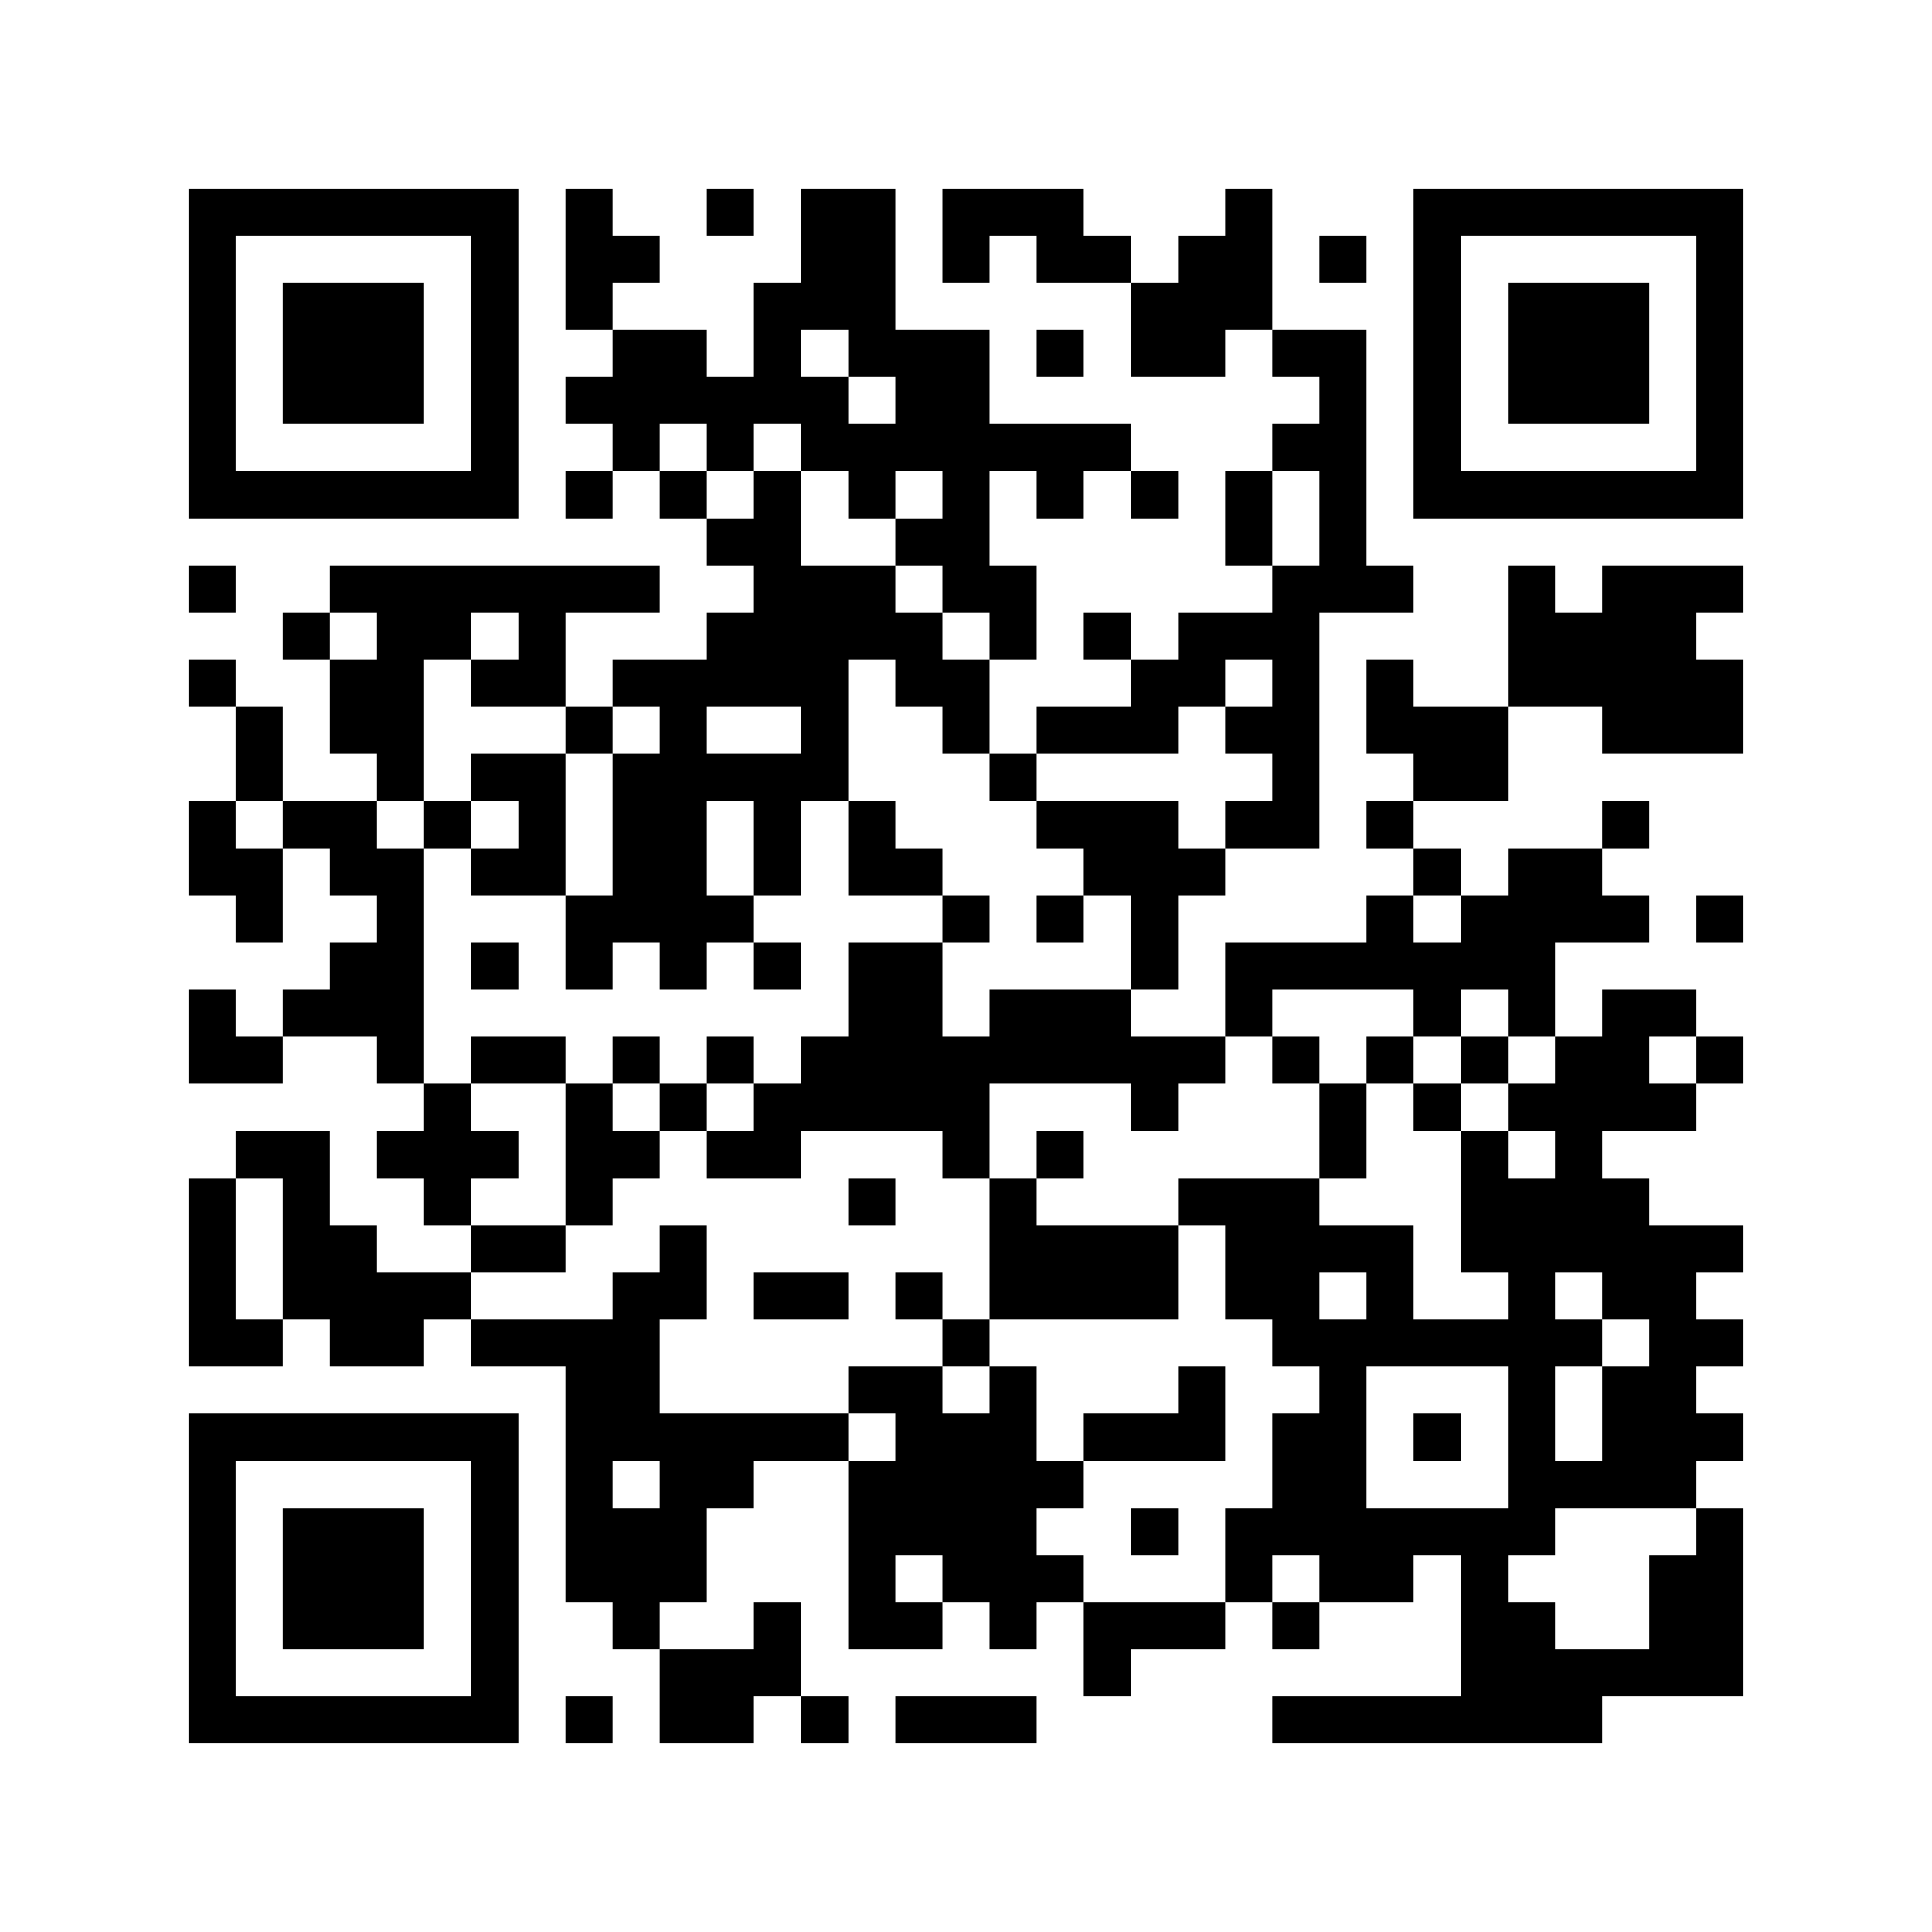
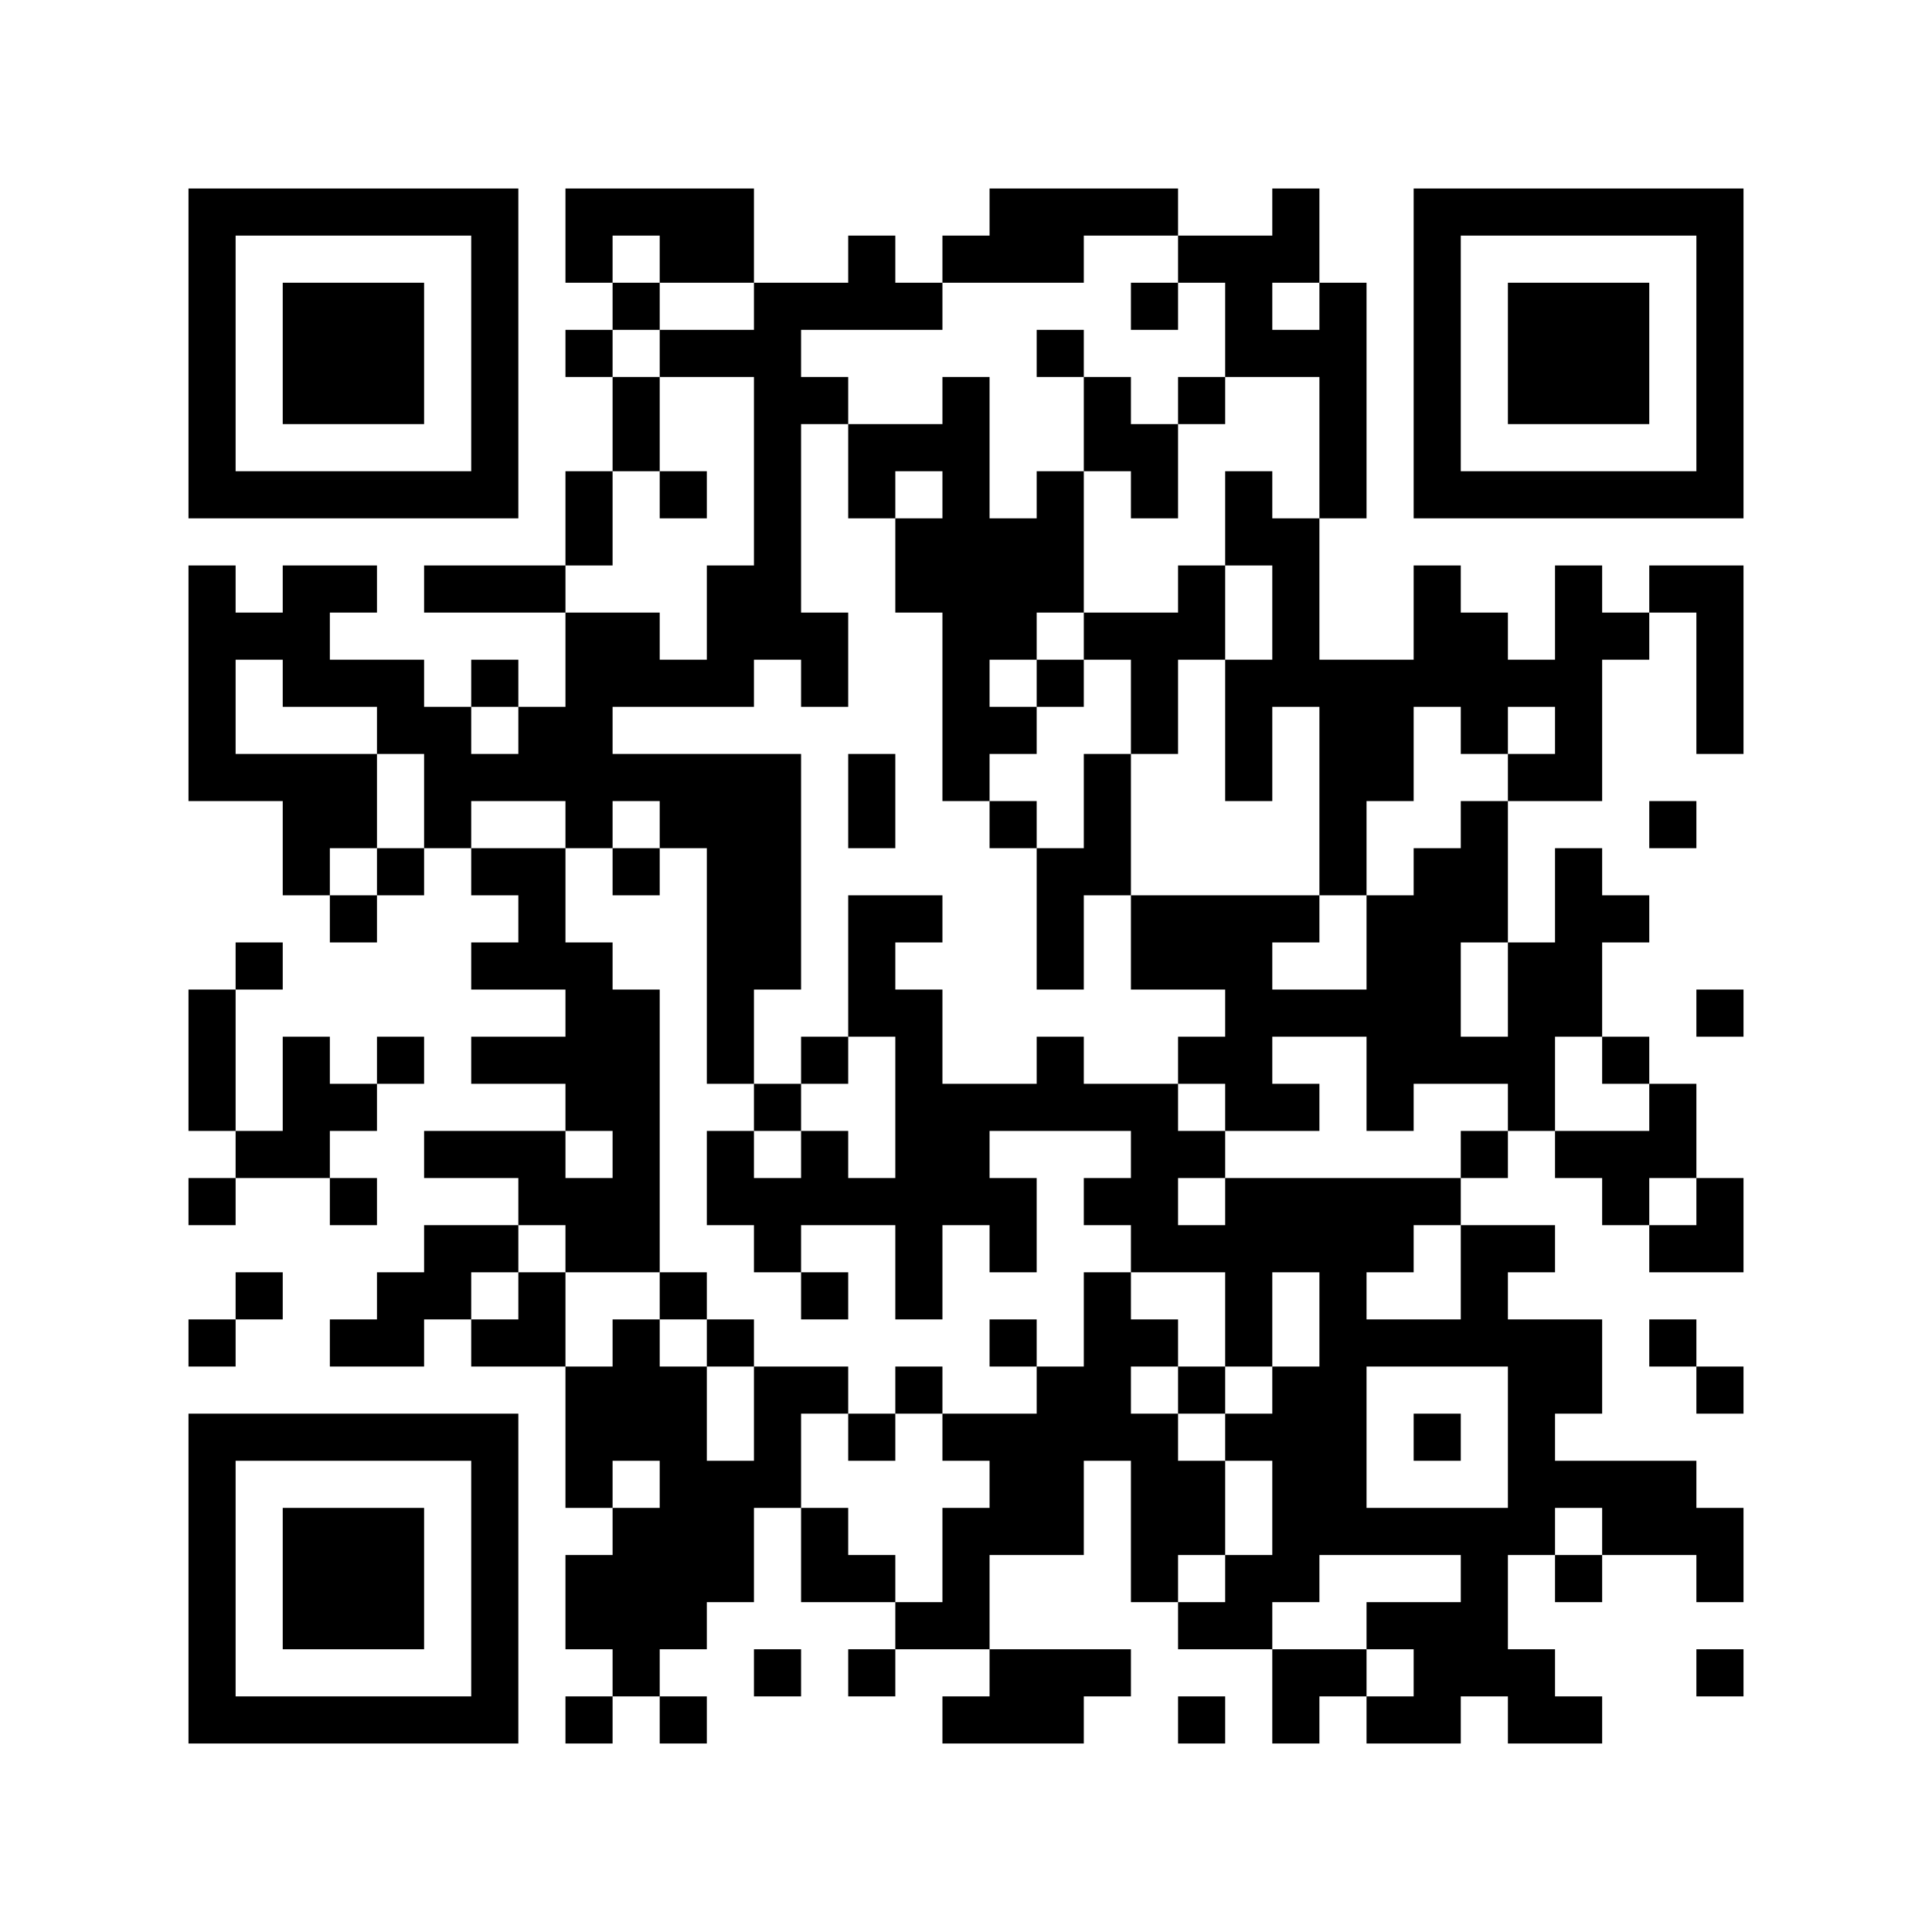
<svg xmlns="http://www.w3.org/2000/svg" width="41mm" height="41mm" version="1.1" viewBox="0 0 41 41">
-   <path d="M4,4H5V5H4zM5,4H6V5H5zM6,4H7V5H6zM7,4H8V5H7zM8,4H9V5H8zM9,4H10V5H9zM10,4H11V5H10zM12,4H13V5H12zM15,4H16V5H15zM17,4H18V5H17zM18,4H19V5H18zM20,4H21V5H20zM21,4H22V5H21zM22,4H23V5H22zM26,4H27V5H26zM30,4H31V5H30zM31,4H32V5H31zM32,4H33V5H32zM33,4H34V5H33zM34,4H35V5H34zM35,4H36V5H35zM36,4H37V5H36zM4,5H5V6H4zM10,5H11V6H10zM12,5H13V6H12zM13,5H14V6H13zM17,5H18V6H17zM18,5H19V6H18zM20,5H21V6H20zM22,5H23V6H22zM23,5H24V6H23zM25,5H26V6H25zM26,5H27V6H26zM28,5H29V6H28zM30,5H31V6H30zM36,5H37V6H36zM4,6H5V7H4zM6,6H7V7H6zM7,6H8V7H7zM8,6H9V7H8zM10,6H11V7H10zM12,6H13V7H12zM16,6H17V7H16zM17,6H18V7H17zM18,6H19V7H18zM24,6H25V7H24zM25,6H26V7H25zM26,6H27V7H26zM30,6H31V7H30zM32,6H33V7H32zM33,6H34V7H33zM34,6H35V7H34zM36,6H37V7H36zM4,7H5V8H4zM6,7H7V8H6zM7,7H8V8H7zM8,7H9V8H8zM10,7H11V8H10zM13,7H14V8H13zM14,7H15V8H14zM16,7H17V8H16zM18,7H19V8H18zM19,7H20V8H19zM20,7H21V8H20zM22,7H23V8H22zM24,7H25V8H24zM25,7H26V8H25zM27,7H28V8H27zM28,7H29V8H28zM30,7H31V8H30zM32,7H33V8H32zM33,7H34V8H33zM34,7H35V8H34zM36,7H37V8H36zM4,8H5V9H4zM6,8H7V9H6zM7,8H8V9H7zM8,8H9V9H8zM10,8H11V9H10zM12,8H13V9H12zM13,8H14V9H13zM14,8H15V9H14zM15,8H16V9H15zM16,8H17V9H16zM17,8H18V9H17zM19,8H20V9H19zM20,8H21V9H20zM28,8H29V9H28zM30,8H31V9H30zM32,8H33V9H32zM33,8H34V9H33zM34,8H35V9H34zM36,8H37V9H36zM4,9H5V10H4zM10,9H11V10H10zM13,9H14V10H13zM15,9H16V10H15zM17,9H18V10H17zM18,9H19V10H18zM19,9H20V10H19zM20,9H21V10H20zM21,9H22V10H21zM22,9H23V10H22zM23,9H24V10H23zM27,9H28V10H27zM28,9H29V10H28zM30,9H31V10H30zM36,9H37V10H36zM4,10H5V11H4zM5,10H6V11H5zM6,10H7V11H6zM7,10H8V11H7zM8,10H9V11H8zM9,10H10V11H9zM10,10H11V11H10zM12,10H13V11H12zM14,10H15V11H14zM16,10H17V11H16zM18,10H19V11H18zM20,10H21V11H20zM22,10H23V11H22zM24,10H25V11H24zM26,10H27V11H26zM28,10H29V11H28zM30,10H31V11H30zM31,10H32V11H31zM32,10H33V11H32zM33,10H34V11H33zM34,10H35V11H34zM35,10H36V11H35zM36,10H37V11H36zM15,11H16V12H15zM16,11H17V12H16zM19,11H20V12H19zM20,11H21V12H20zM26,11H27V12H26zM28,11H29V12H28zM4,12H5V13H4zM7,12H8V13H7zM8,12H9V13H8zM9,12H10V13H9zM10,12H11V13H10zM11,12H12V13H11zM12,12H13V13H12zM13,12H14V13H13zM16,12H17V13H16zM17,12H18V13H17zM18,12H19V13H18zM20,12H21V13H20zM21,12H22V13H21zM27,12H28V13H27zM28,12H29V13H28zM29,12H30V13H29zM32,12H33V13H32zM34,12H35V13H34zM35,12H36V13H35zM36,12H37V13H36zM6,13H7V14H6zM8,13H9V14H8zM9,13H10V14H9zM11,13H12V14H11zM15,13H16V14H15zM16,13H17V14H16zM17,13H18V14H17zM18,13H19V14H18zM19,13H20V14H19zM21,13H22V14H21zM23,13H24V14H23zM25,13H26V14H25zM26,13H27V14H26zM27,13H28V14H27zM32,13H33V14H32zM33,13H34V14H33zM34,13H35V14H34zM35,13H36V14H35zM4,14H5V15H4zM7,14H8V15H7zM8,14H9V15H8zM10,14H11V15H10zM11,14H12V15H11zM13,14H14V15H13zM14,14H15V15H14zM15,14H16V15H15zM16,14H17V15H16zM17,14H18V15H17zM19,14H20V15H19zM20,14H21V15H20zM24,14H25V15H24zM25,14H26V15H25zM27,14H28V15H27zM29,14H30V15H29zM32,14H33V15H32zM33,14H34V15H33zM34,14H35V15H34zM35,14H36V15H35zM36,14H37V15H36zM5,15H6V16H5zM7,15H8V16H7zM8,15H9V16H8zM12,15H13V16H12zM14,15H15V16H14zM17,15H18V16H17zM20,15H21V16H20zM22,15H23V16H22zM23,15H24V16H23zM24,15H25V16H24zM26,15H27V16H26zM27,15H28V16H27zM29,15H30V16H29zM30,15H31V16H30zM31,15H32V16H31zM34,15H35V16H34zM35,15H36V16H35zM36,15H37V16H36zM5,16H6V17H5zM8,16H9V17H8zM10,16H11V17H10zM11,16H12V17H11zM13,16H14V17H13zM14,16H15V17H14zM15,16H16V17H15zM16,16H17V17H16zM17,16H18V17H17zM21,16H22V17H21zM27,16H28V17H27zM30,16H31V17H30zM31,16H32V17H31zM4,17H5V18H4zM6,17H7V18H6zM7,17H8V18H7zM9,17H10V18H9zM11,17H12V18H11zM13,17H14V18H13zM14,17H15V18H14zM16,17H17V18H16zM18,17H19V18H18zM22,17H23V18H22zM23,17H24V18H23zM24,17H25V18H24zM26,17H27V18H26zM27,17H28V18H27zM29,17H30V18H29zM34,17H35V18H34zM4,18H5V19H4zM5,18H6V19H5zM7,18H8V19H7zM8,18H9V19H8zM10,18H11V19H10zM11,18H12V19H11zM13,18H14V19H13zM14,18H15V19H14zM16,18H17V19H16zM18,18H19V19H18zM19,18H20V19H19zM23,18H24V19H23zM24,18H25V19H24zM25,18H26V19H25zM30,18H31V19H30zM32,18H33V19H32zM33,18H34V19H33zM5,19H6V20H5zM8,19H9V20H8zM12,19H13V20H12zM13,19H14V20H13zM14,19H15V20H14zM15,19H16V20H15zM20,19H21V20H20zM22,19H23V20H22zM24,19H25V20H24zM29,19H30V20H29zM31,19H32V20H31zM32,19H33V20H32zM33,19H34V20H33zM34,19H35V20H34zM36,19H37V20H36zM7,20H8V21H7zM8,20H9V21H8zM10,20H11V21H10zM12,20H13V21H12zM14,20H15V21H14zM16,20H17V21H16zM18,20H19V21H18zM19,20H20V21H19zM24,20H25V21H24zM26,20H27V21H26zM27,20H28V21H27zM28,20H29V21H28zM29,20H30V21H29zM30,20H31V21H30zM31,20H32V21H31zM32,20H33V21H32zM4,21H5V22H4zM6,21H7V22H6zM7,21H8V22H7zM8,21H9V22H8zM18,21H19V22H18zM19,21H20V22H19zM21,21H22V22H21zM22,21H23V22H22zM23,21H24V22H23zM26,21H27V22H26zM30,21H31V22H30zM32,21H33V22H32zM34,21H35V22H34zM35,21H36V22H35zM4,22H5V23H4zM5,22H6V23H5zM8,22H9V23H8zM10,22H11V23H10zM11,22H12V23H11zM13,22H14V23H13zM15,22H16V23H15zM17,22H18V23H17zM18,22H19V23H18zM19,22H20V23H19zM20,22H21V23H20zM21,22H22V23H21zM22,22H23V23H22zM23,22H24V23H23zM24,22H25V23H24zM25,22H26V23H25zM27,22H28V23H27zM29,22H30V23H29zM31,22H32V23H31zM33,22H34V23H33zM34,22H35V23H34zM36,22H37V23H36zM9,23H10V24H9zM12,23H13V24H12zM14,23H15V24H14zM16,23H17V24H16zM17,23H18V24H17zM18,23H19V24H18zM19,23H20V24H19zM20,23H21V24H20zM24,23H25V24H24zM28,23H29V24H28zM30,23H31V24H30zM32,23H33V24H32zM33,23H34V24H33zM34,23H35V24H34zM35,23H36V24H35zM5,24H6V25H5zM6,24H7V25H6zM8,24H9V25H8zM9,24H10V25H9zM10,24H11V25H10zM12,24H13V25H12zM13,24H14V25H13zM15,24H16V25H15zM16,24H17V25H16zM20,24H21V25H20zM22,24H23V25H22zM28,24H29V25H28zM31,24H32V25H31zM33,24H34V25H33zM4,25H5V26H4zM6,25H7V26H6zM9,25H10V26H9zM12,25H13V26H12zM18,25H19V26H18zM21,25H22V26H21zM25,25H26V26H25zM26,25H27V26H26zM27,25H28V26H27zM31,25H32V26H31zM32,25H33V26H32zM33,25H34V26H33zM34,25H35V26H34zM4,26H5V27H4zM6,26H7V27H6zM7,26H8V27H7zM10,26H11V27H10zM11,26H12V27H11zM14,26H15V27H14zM21,26H22V27H21zM22,26H23V27H22zM23,26H24V27H23zM24,26H25V27H24zM26,26H27V27H26zM27,26H28V27H27zM28,26H29V27H28zM29,26H30V27H29zM31,26H32V27H31zM32,26H33V27H32zM33,26H34V27H33zM34,26H35V27H34zM35,26H36V27H35zM36,26H37V27H36zM4,27H5V28H4zM6,27H7V28H6zM7,27H8V28H7zM8,27H9V28H8zM9,27H10V28H9zM13,27H14V28H13zM14,27H15V28H14zM16,27H17V28H16zM17,27H18V28H17zM19,27H20V28H19zM21,27H22V28H21zM22,27H23V28H22zM23,27H24V28H23zM24,27H25V28H24zM26,27H27V28H26zM27,27H28V28H27zM29,27H30V28H29zM32,27H33V28H32zM34,27H35V28H34zM35,27H36V28H35zM4,28H5V29H4zM5,28H6V29H5zM7,28H8V29H7zM8,28H9V29H8zM10,28H11V29H10zM11,28H12V29H11zM12,28H13V29H12zM13,28H14V29H13zM20,28H21V29H20zM27,28H28V29H27zM28,28H29V29H28zM29,28H30V29H29zM30,28H31V29H30zM31,28H32V29H31zM32,28H33V29H32zM33,28H34V29H33zM35,28H36V29H35zM36,28H37V29H36zM12,29H13V30H12zM13,29H14V30H13zM18,29H19V30H18zM19,29H20V30H19zM21,29H22V30H21zM25,29H26V30H25zM28,29H29V30H28zM32,29H33V30H32zM34,29H35V30H34zM35,29H36V30H35zM4,30H5V31H4zM5,30H6V31H5zM6,30H7V31H6zM7,30H8V31H7zM8,30H9V31H8zM9,30H10V31H9zM10,30H11V31H10zM12,30H13V31H12zM13,30H14V31H13zM14,30H15V31H14zM15,30H16V31H15zM16,30H17V31H16zM17,30H18V31H17zM19,30H20V31H19zM20,30H21V31H20zM21,30H22V31H21zM23,30H24V31H23zM24,30H25V31H24zM25,30H26V31H25zM27,30H28V31H27zM28,30H29V31H28zM30,30H31V31H30zM32,30H33V31H32zM34,30H35V31H34zM35,30H36V31H35zM36,30H37V31H36zM4,31H5V32H4zM10,31H11V32H10zM12,31H13V32H12zM14,31H15V32H14zM15,31H16V32H15zM18,31H19V32H18zM19,31H20V32H19zM20,31H21V32H20zM21,31H22V32H21zM22,31H23V32H22zM27,31H28V32H27zM28,31H29V32H28zM32,31H33V32H32zM33,31H34V32H33zM34,31H35V32H34zM35,31H36V32H35zM4,32H5V33H4zM6,32H7V33H6zM7,32H8V33H7zM8,32H9V33H8zM10,32H11V33H10zM12,32H13V33H12zM13,32H14V33H13zM14,32H15V33H14zM18,32H19V33H18zM19,32H20V33H19zM20,32H21V33H20zM21,32H22V33H21zM24,32H25V33H24zM26,32H27V33H26zM27,32H28V33H27zM28,32H29V33H28zM29,32H30V33H29zM30,32H31V33H30zM31,32H32V33H31zM32,32H33V33H32zM36,32H37V33H36zM4,33H5V34H4zM6,33H7V34H6zM7,33H8V34H7zM8,33H9V34H8zM10,33H11V34H10zM12,33H13V34H12zM13,33H14V34H13zM14,33H15V34H14zM18,33H19V34H18zM20,33H21V34H20zM21,33H22V34H21zM22,33H23V34H22zM26,33H27V34H26zM28,33H29V34H28zM29,33H30V34H29zM31,33H32V34H31zM35,33H36V34H35zM36,33H37V34H36zM4,34H5V35H4zM6,34H7V35H6zM7,34H8V35H7zM8,34H9V35H8zM10,34H11V35H10zM13,34H14V35H13zM16,34H17V35H16zM18,34H19V35H18zM19,34H20V35H19zM21,34H22V35H21zM23,34H24V35H23zM24,34H25V35H24zM25,34H26V35H25zM27,34H28V35H27zM31,34H32V35H31zM32,34H33V35H32zM35,34H36V35H35zM36,34H37V35H36zM4,35H5V36H4zM10,35H11V36H10zM14,35H15V36H14zM15,35H16V36H15zM16,35H17V36H16zM23,35H24V36H23zM31,35H32V36H31zM32,35H33V36H32zM33,35H34V36H33zM34,35H35V36H34zM35,35H36V36H35zM36,35H37V36H36zM4,36H5V37H4zM5,36H6V37H5zM6,36H7V37H6zM7,36H8V37H7zM8,36H9V37H8zM9,36H10V37H9zM10,36H11V37H10zM12,36H13V37H12zM14,36H15V37H14zM15,36H16V37H15zM17,36H18V37H17zM19,36H20V37H19zM20,36H21V37H20zM21,36H22V37H21zM27,36H28V37H27zM28,36H29V37H28zM29,36H30V37H29zM30,36H31V37H30zM31,36H32V37H31zM32,36H33V37H32zM33,36H34V37H33z" id="qr-path" fill="#000000" fill-opacity="1" fill-rule="nonzero" stroke="none" />
+   <path d="M4,4H5V5H4zM5,4H6V5H5zM6,4H7V5H6zM7,4H8V5H7zM8,4H9V5H8zM9,4H10V5H9zM10,4H11V5H10zM12,4H13V5H12zM13,4H14V5H13zM14,4H15V5H14zM15,4H16V5H15zM21,4H22V5H21zM22,4H23V5H22zM23,4H24V5H23zM24,4H25V5H24zM27,4H28V5H27zM30,4H31V5H30zM31,4H32V5H31zM32,4H33V5H32zM33,4H34V5H33zM34,4H35V5H34zM35,4H36V5H35zM36,4H37V5H36zM4,5H5V6H4zM10,5H11V6H10zM12,5H13V6H12zM14,5H15V6H14zM15,5H16V6H15zM18,5H19V6H18zM20,5H21V6H20zM21,5H22V6H21zM22,5H23V6H22zM25,5H26V6H25zM26,5H27V6H26zM27,5H28V6H27zM30,5H31V6H30zM36,5H37V6H36zM4,6H5V7H4zM6,6H7V7H6zM7,6H8V7H7zM8,6H9V7H8zM10,6H11V7H10zM13,6H14V7H13zM16,6H17V7H16zM17,6H18V7H17zM18,6H19V7H18zM19,6H20V7H19zM24,6H25V7H24zM26,6H27V7H26zM28,6H29V7H28zM30,6H31V7H30zM32,6H33V7H32zM33,6H34V7H33zM34,6H35V7H34zM36,6H37V7H36zM4,7H5V8H4zM6,7H7V8H6zM7,7H8V8H7zM8,7H9V8H8zM10,7H11V8H10zM12,7H13V8H12zM14,7H15V8H14zM15,7H16V8H15zM16,7H17V8H16zM22,7H23V8H22zM26,7H27V8H26zM27,7H28V8H27zM28,7H29V8H28zM30,7H31V8H30zM32,7H33V8H32zM33,7H34V8H33zM34,7H35V8H34zM36,7H37V8H36zM4,8H5V9H4zM6,8H7V9H6zM7,8H8V9H7zM8,8H9V9H8zM10,8H11V9H10zM13,8H14V9H13zM16,8H17V9H16zM17,8H18V9H17zM20,8H21V9H20zM23,8H24V9H23zM25,8H26V9H25zM28,8H29V9H28zM30,8H31V9H30zM32,8H33V9H32zM33,8H34V9H33zM34,8H35V9H34zM36,8H37V9H36zM4,9H5V10H4zM10,9H11V10H10zM13,9H14V10H13zM16,9H17V10H16zM18,9H19V10H18zM19,9H20V10H19zM20,9H21V10H20zM23,9H24V10H23zM24,9H25V10H24zM28,9H29V10H28zM30,9H31V10H30zM36,9H37V10H36zM4,10H5V11H4zM5,10H6V11H5zM6,10H7V11H6zM7,10H8V11H7zM8,10H9V11H8zM9,10H10V11H9zM10,10H11V11H10zM12,10H13V11H12zM14,10H15V11H14zM16,10H17V11H16zM18,10H19V11H18zM20,10H21V11H20zM22,10H23V11H22zM24,10H25V11H24zM26,10H27V11H26zM28,10H29V11H28zM30,10H31V11H30zM31,10H32V11H31zM32,10H33V11H32zM33,10H34V11H33zM34,10H35V11H34zM35,10H36V11H35zM36,10H37V11H36zM12,11H13V12H12zM16,11H17V12H16zM19,11H20V12H19zM20,11H21V12H20zM21,11H22V12H21zM22,11H23V12H22zM26,11H27V12H26zM27,11H28V12H27zM4,12H5V13H4zM6,12H7V13H6zM7,12H8V13H7zM9,12H10V13H9zM10,12H11V13H10zM11,12H12V13H11zM15,12H16V13H15zM16,12H17V13H16zM19,12H20V13H19zM20,12H21V13H20zM21,12H22V13H21zM22,12H23V13H22zM25,12H26V13H25zM27,12H28V13H27zM30,12H31V13H30zM33,12H34V13H33zM35,12H36V13H35zM36,12H37V13H36zM4,13H5V14H4zM5,13H6V14H5zM6,13H7V14H6zM12,13H13V14H12zM13,13H14V14H13zM15,13H16V14H15zM16,13H17V14H16zM17,13H18V14H17zM20,13H21V14H20zM21,13H22V14H21zM23,13H24V14H23zM24,13H25V14H24zM25,13H26V14H25zM27,13H28V14H27zM30,13H31V14H30zM31,13H32V14H31zM33,13H34V14H33zM34,13H35V14H34zM36,13H37V14H36zM4,14H5V15H4zM6,14H7V15H6zM7,14H8V15H7zM8,14H9V15H8zM10,14H11V15H10zM12,14H13V15H12zM13,14H14V15H13zM14,14H15V15H14zM15,14H16V15H15zM17,14H18V15H17zM20,14H21V15H20zM22,14H23V15H22zM24,14H25V15H24zM26,14H27V15H26zM27,14H28V15H27zM28,14H29V15H28zM29,14H30V15H29zM30,14H31V15H30zM31,14H32V15H31zM32,14H33V15H32zM33,14H34V15H33zM36,14H37V15H36zM4,15H5V16H4zM8,15H9V16H8zM9,15H10V16H9zM11,15H12V16H11zM12,15H13V16H12zM20,15H21V16H20zM21,15H22V16H21zM24,15H25V16H24zM26,15H27V16H26zM28,15H29V16H28zM29,15H30V16H29zM31,15H32V16H31zM33,15H34V16H33zM36,15H37V16H36zM4,16H5V17H4zM5,16H6V17H5zM6,16H7V17H6zM7,16H8V17H7zM9,16H10V17H9zM10,16H11V17H10zM11,16H12V17H11zM12,16H13V17H12zM13,16H14V17H13zM14,16H15V17H14zM15,16H16V17H15zM16,16H17V17H16zM18,16H19V17H18zM20,16H21V17H20zM23,16H24V17H23zM26,16H27V17H26zM28,16H29V17H28zM29,16H30V17H29zM32,16H33V17H32zM33,16H34V17H33zM6,17H7V18H6zM7,17H8V18H7zM9,17H10V18H9zM12,17H13V18H12zM14,17H15V18H14zM15,17H16V18H15zM16,17H17V18H16zM18,17H19V18H18zM21,17H22V18H21zM23,17H24V18H23zM28,17H29V18H28zM31,17H32V18H31zM35,17H36V18H35zM6,18H7V19H6zM8,18H9V19H8zM10,18H11V19H10zM11,18H12V19H11zM13,18H14V19H13zM15,18H16V19H15zM16,18H17V19H16zM22,18H23V19H22zM23,18H24V19H23zM28,18H29V19H28zM30,18H31V19H30zM31,18H32V19H31zM33,18H34V19H33zM7,19H8V20H7zM11,19H12V20H11zM15,19H16V20H15zM16,19H17V20H16zM18,19H19V20H18zM19,19H20V20H19zM22,19H23V20H22zM24,19H25V20H24zM25,19H26V20H25zM26,19H27V20H26zM27,19H28V20H27zM29,19H30V20H29zM30,19H31V20H30zM31,19H32V20H31zM33,19H34V20H33zM34,19H35V20H34zM5,20H6V21H5zM10,20H11V21H10zM11,20H12V21H11zM12,20H13V21H12zM15,20H16V21H15zM16,20H17V21H16zM18,20H19V21H18zM22,20H23V21H22zM24,20H25V21H24zM25,20H26V21H25zM26,20H27V21H26zM29,20H30V21H29zM30,20H31V21H30zM32,20H33V21H32zM33,20H34V21H33zM4,21H5V22H4zM12,21H13V22H12zM13,21H14V22H13zM15,21H16V22H15zM18,21H19V22H18zM19,21H20V22H19zM26,21H27V22H26zM27,21H28V22H27zM28,21H29V22H28zM29,21H30V22H29zM30,21H31V22H30zM32,21H33V22H32zM33,21H34V22H33zM36,21H37V22H36zM4,22H5V23H4zM6,22H7V23H6zM8,22H9V23H8zM10,22H11V23H10zM11,22H12V23H11zM12,22H13V23H12zM13,22H14V23H13zM15,22H16V23H15zM17,22H18V23H17zM19,22H20V23H19zM22,22H23V23H22zM25,22H26V23H25zM26,22H27V23H26zM29,22H30V23H29zM30,22H31V23H30zM31,22H32V23H31zM32,22H33V23H32zM34,22H35V23H34zM4,23H5V24H4zM6,23H7V24H6zM7,23H8V24H7zM12,23H13V24H12zM13,23H14V24H13zM16,23H17V24H16zM19,23H20V24H19zM20,23H21V24H20zM21,23H22V24H21zM22,23H23V24H22zM23,23H24V24H23zM24,23H25V24H24zM26,23H27V24H26zM27,23H28V24H27zM29,23H30V24H29zM32,23H33V24H32zM35,23H36V24H35zM5,24H6V25H5zM6,24H7V25H6zM9,24H10V25H9zM10,24H11V25H10zM11,24H12V25H11zM13,24H14V25H13zM15,24H16V25H15zM17,24H18V25H17zM19,24H20V25H19zM20,24H21V25H20zM24,24H25V25H24zM25,24H26V25H25zM31,24H32V25H31zM33,24H34V25H33zM34,24H35V25H34zM35,24H36V25H35zM4,25H5V26H4zM7,25H8V26H7zM11,25H12V26H11zM12,25H13V26H12zM13,25H14V26H13zM15,25H16V26H15zM16,25H17V26H16zM17,25H18V26H17zM18,25H19V26H18zM19,25H20V26H19zM20,25H21V26H20zM21,25H22V26H21zM23,25H24V26H23zM24,25H25V26H24zM26,25H27V26H26zM27,25H28V26H27zM28,25H29V26H28zM29,25H30V26H29zM30,25H31V26H30zM34,25H35V26H34zM36,25H37V26H36zM9,26H10V27H9zM10,26H11V27H10zM12,26H13V27H12zM13,26H14V27H13zM16,26H17V27H16zM19,26H20V27H19zM21,26H22V27H21zM24,26H25V27H24zM25,26H26V27H25zM26,26H27V27H26zM27,26H28V27H27zM28,26H29V27H28zM29,26H30V27H29zM31,26H32V27H31zM32,26H33V27H32zM35,26H36V27H35zM36,26H37V27H36zM5,27H6V28H5zM8,27H9V28H8zM9,27H10V28H9zM11,27H12V28H11zM14,27H15V28H14zM17,27H18V28H17zM19,27H20V28H19zM23,27H24V28H23zM26,27H27V28H26zM28,27H29V28H28zM31,27H32V28H31zM4,28H5V29H4zM7,28H8V29H7zM8,28H9V29H8zM10,28H11V29H10zM11,28H12V29H11zM13,28H14V29H13zM15,28H16V29H15zM21,28H22V29H21zM23,28H24V29H23zM24,28H25V29H24zM26,28H27V29H26zM28,28H29V29H28zM29,28H30V29H29zM30,28H31V29H30zM31,28H32V29H31zM32,28H33V29H32zM33,28H34V29H33zM35,28H36V29H35zM12,29H13V30H12zM13,29H14V30H13zM14,29H15V30H14zM16,29H17V30H16zM17,29H18V30H17zM19,29H20V30H19zM22,29H23V30H22zM23,29H24V30H23zM25,29H26V30H25zM27,29H28V30H27zM28,29H29V30H28zM32,29H33V30H32zM33,29H34V30H33zM36,29H37V30H36zM4,30H5V31H4zM5,30H6V31H5zM6,30H7V31H6zM7,30H8V31H7zM8,30H9V31H8zM9,30H10V31H9zM10,30H11V31H10zM12,30H13V31H12zM13,30H14V31H13zM14,30H15V31H14zM16,30H17V31H16zM18,30H19V31H18zM20,30H21V31H20zM21,30H22V31H21zM22,30H23V31H22zM23,30H24V31H23zM24,30H25V31H24zM26,30H27V31H26zM27,30H28V31H27zM28,30H29V31H28zM30,30H31V31H30zM32,30H33V31H32zM4,31H5V32H4zM10,31H11V32H10zM12,31H13V32H12zM14,31H15V32H14zM15,31H16V32H15zM16,31H17V32H16zM21,31H22V32H21zM22,31H23V32H22zM24,31H25V32H24zM25,31H26V32H25zM27,31H28V32H27zM28,31H29V32H28zM32,31H33V32H32zM33,31H34V32H33zM34,31H35V32H34zM35,31H36V32H35zM4,32H5V33H4zM6,32H7V33H6zM7,32H8V33H7zM8,32H9V33H8zM10,32H11V33H10zM13,32H14V33H13zM14,32H15V33H14zM15,32H16V33H15zM17,32H18V33H17zM20,32H21V33H20zM21,32H22V33H21zM22,32H23V33H22zM24,32H25V33H24zM25,32H26V33H25zM27,32H28V33H27zM28,32H29V33H28zM29,32H30V33H29zM30,32H31V33H30zM31,32H32V33H31zM32,32H33V33H32zM34,32H35V33H34zM35,32H36V33H35zM36,32H37V33H36zM4,33H5V34H4zM6,33H7V34H6zM7,33H8V34H7zM8,33H9V34H8zM10,33H11V34H10zM12,33H13V34H12zM13,33H14V34H13zM14,33H15V34H14zM15,33H16V34H15zM17,33H18V34H17zM18,33H19V34H18zM20,33H21V34H20zM24,33H25V34H24zM26,33H27V34H26zM27,33H28V34H27zM31,33H32V34H31zM33,33H34V34H33zM36,33H37V34H36zM4,34H5V35H4zM6,34H7V35H6zM7,34H8V35H7zM8,34H9V35H8zM10,34H11V35H10zM12,34H13V35H12zM13,34H14V35H13zM14,34H15V35H14zM19,34H20V35H19zM20,34H21V35H20zM25,34H26V35H25zM26,34H27V35H26zM29,34H30V35H29zM30,34H31V35H30zM31,34H32V35H31zM4,35H5V36H4zM10,35H11V36H10zM13,35H14V36H13zM16,35H17V36H16zM18,35H19V36H18zM21,35H22V36H21zM22,35H23V36H22zM23,35H24V36H23zM27,35H28V36H27zM28,35H29V36H28zM30,35H31V36H30zM31,35H32V36H31zM32,35H33V36H32zM36,35H37V36H36zM4,36H5V37H4zM5,36H6V37H5zM6,36H7V37H6zM7,36H8V37H7zM8,36H9V37H8zM9,36H10V37H9zM10,36H11V37H10zM12,36H13V37H12zM14,36H15V37H14zM20,36H21V37H20zM21,36H22V37H21zM22,36H23V37H22zM25,36H26V37H25zM27,36H28V37H27zM29,36H30V37H29zM30,36H31V37H30zM32,36H33V37H32zM33,36H34V37H33z" id="qr-path" fill="#000000" fill-opacity="1" fill-rule="nonzero" stroke="none" />
</svg>
